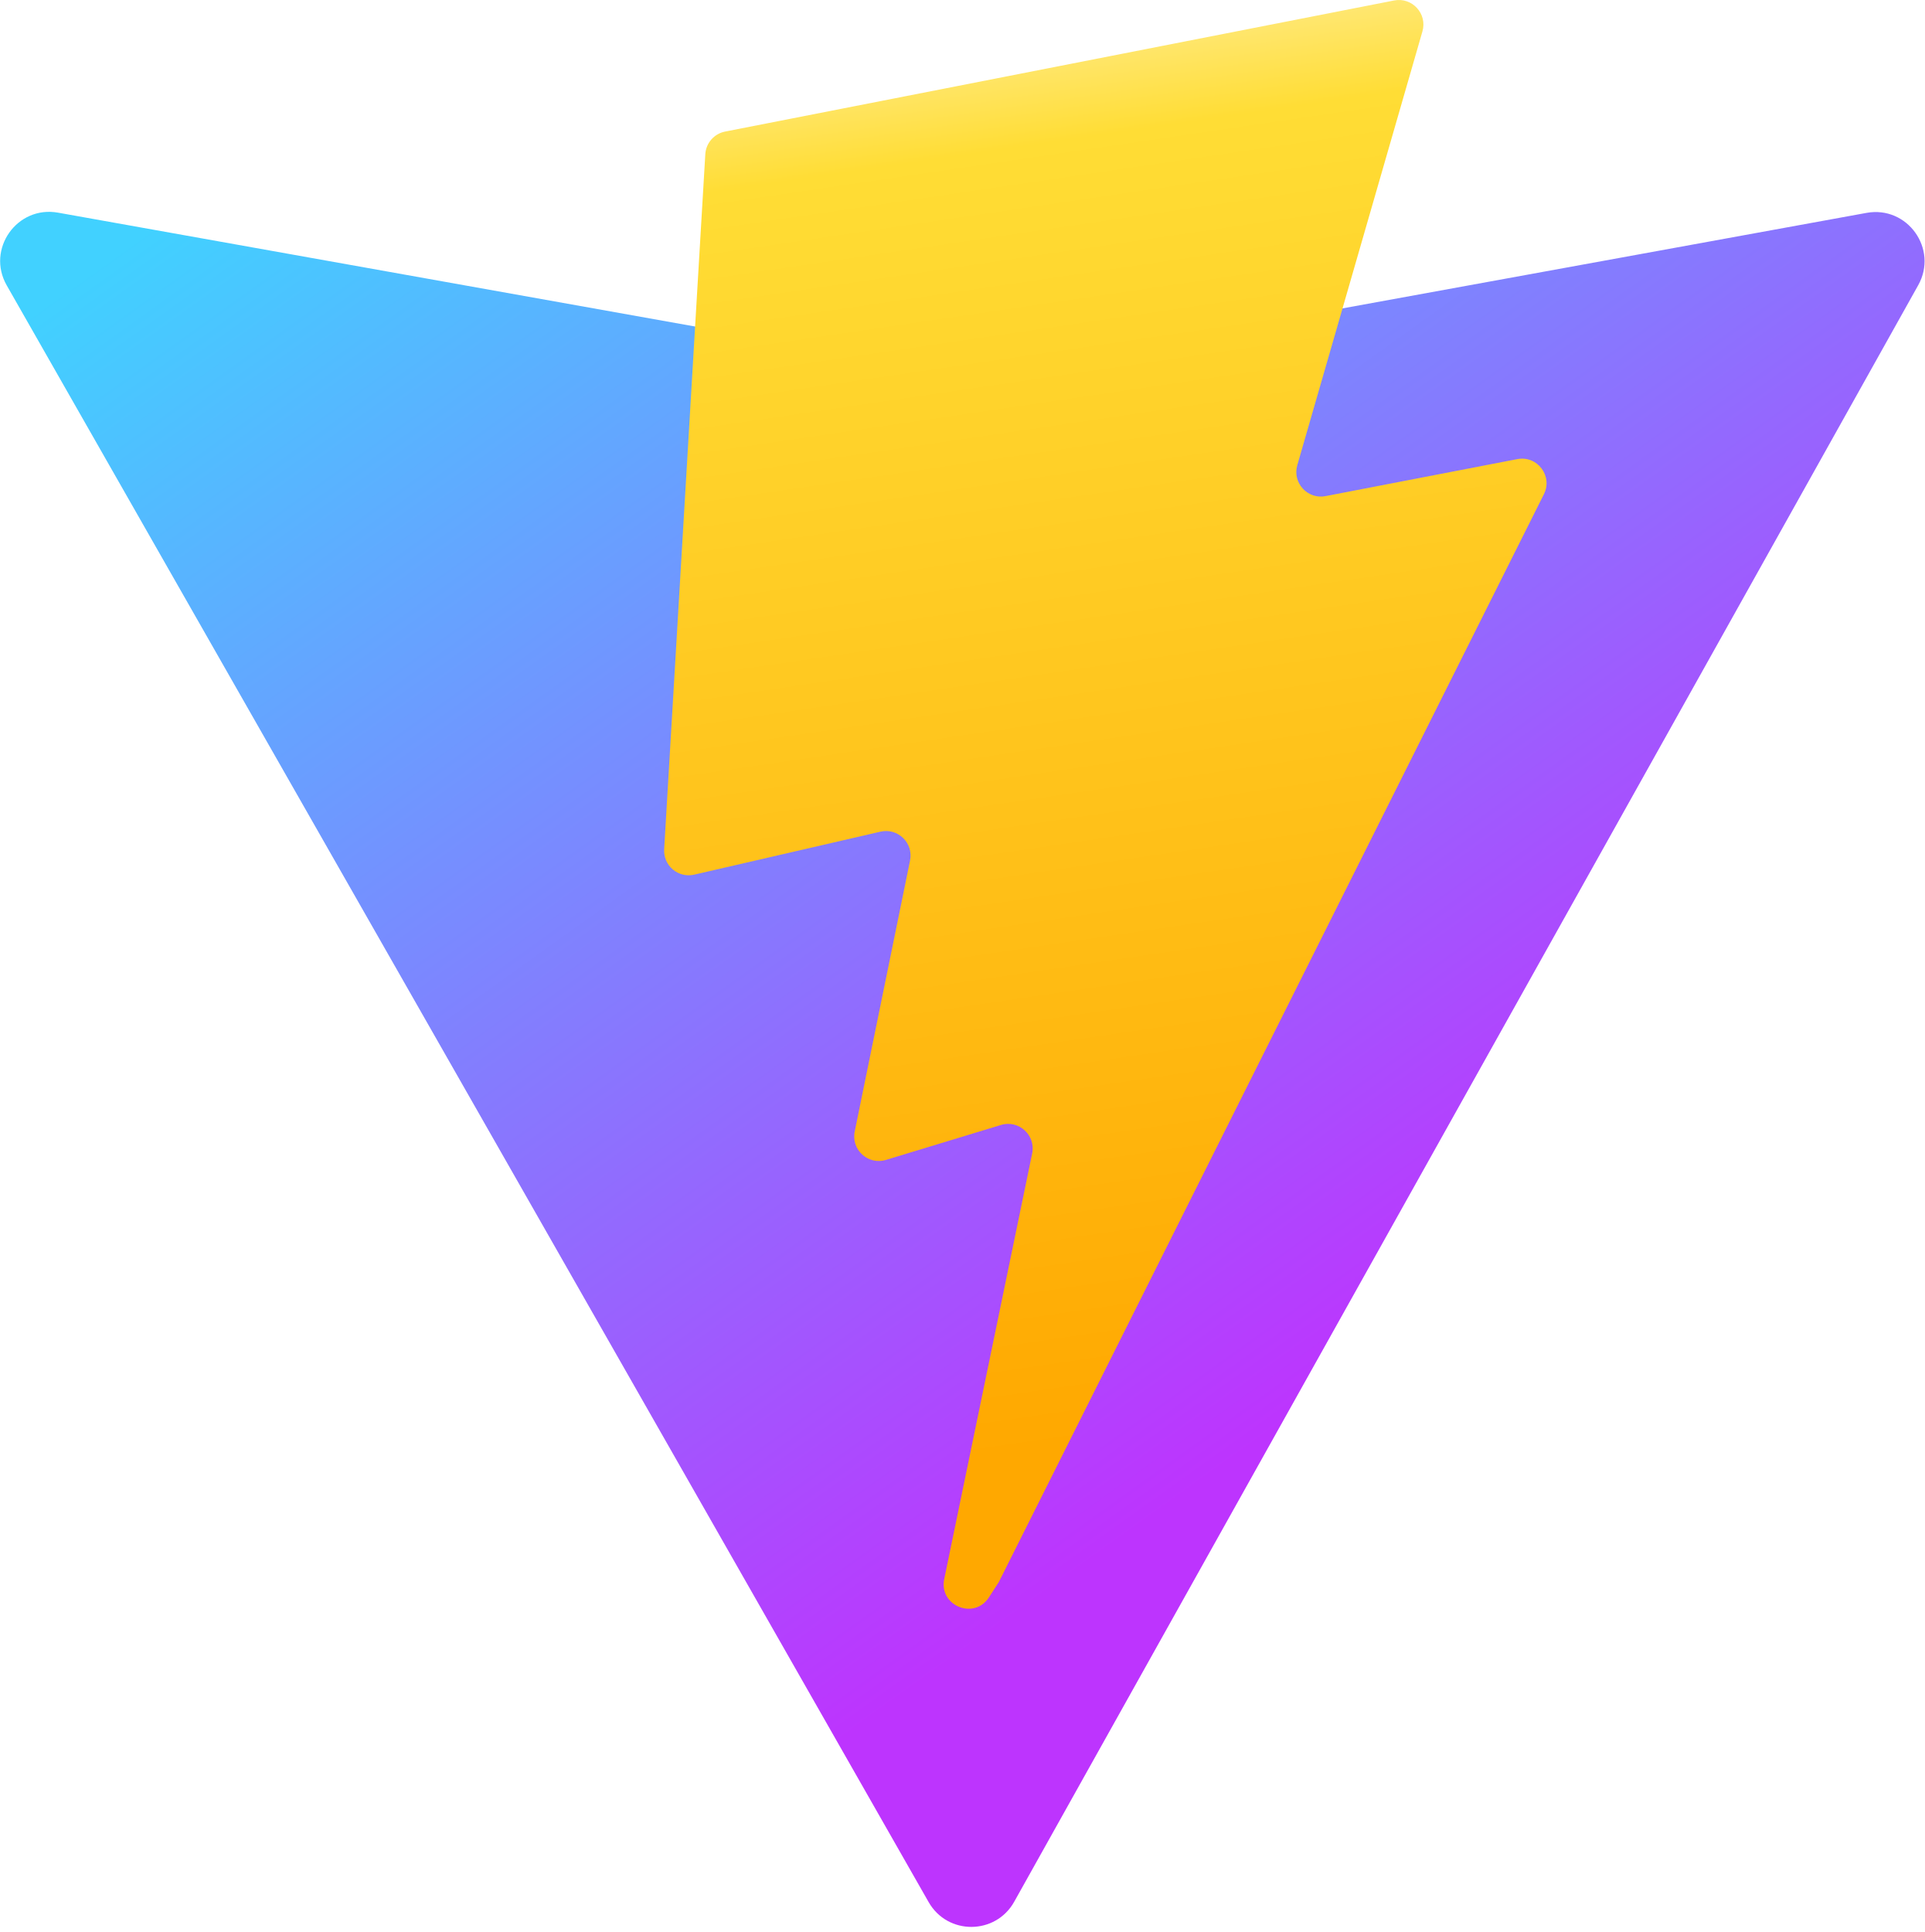
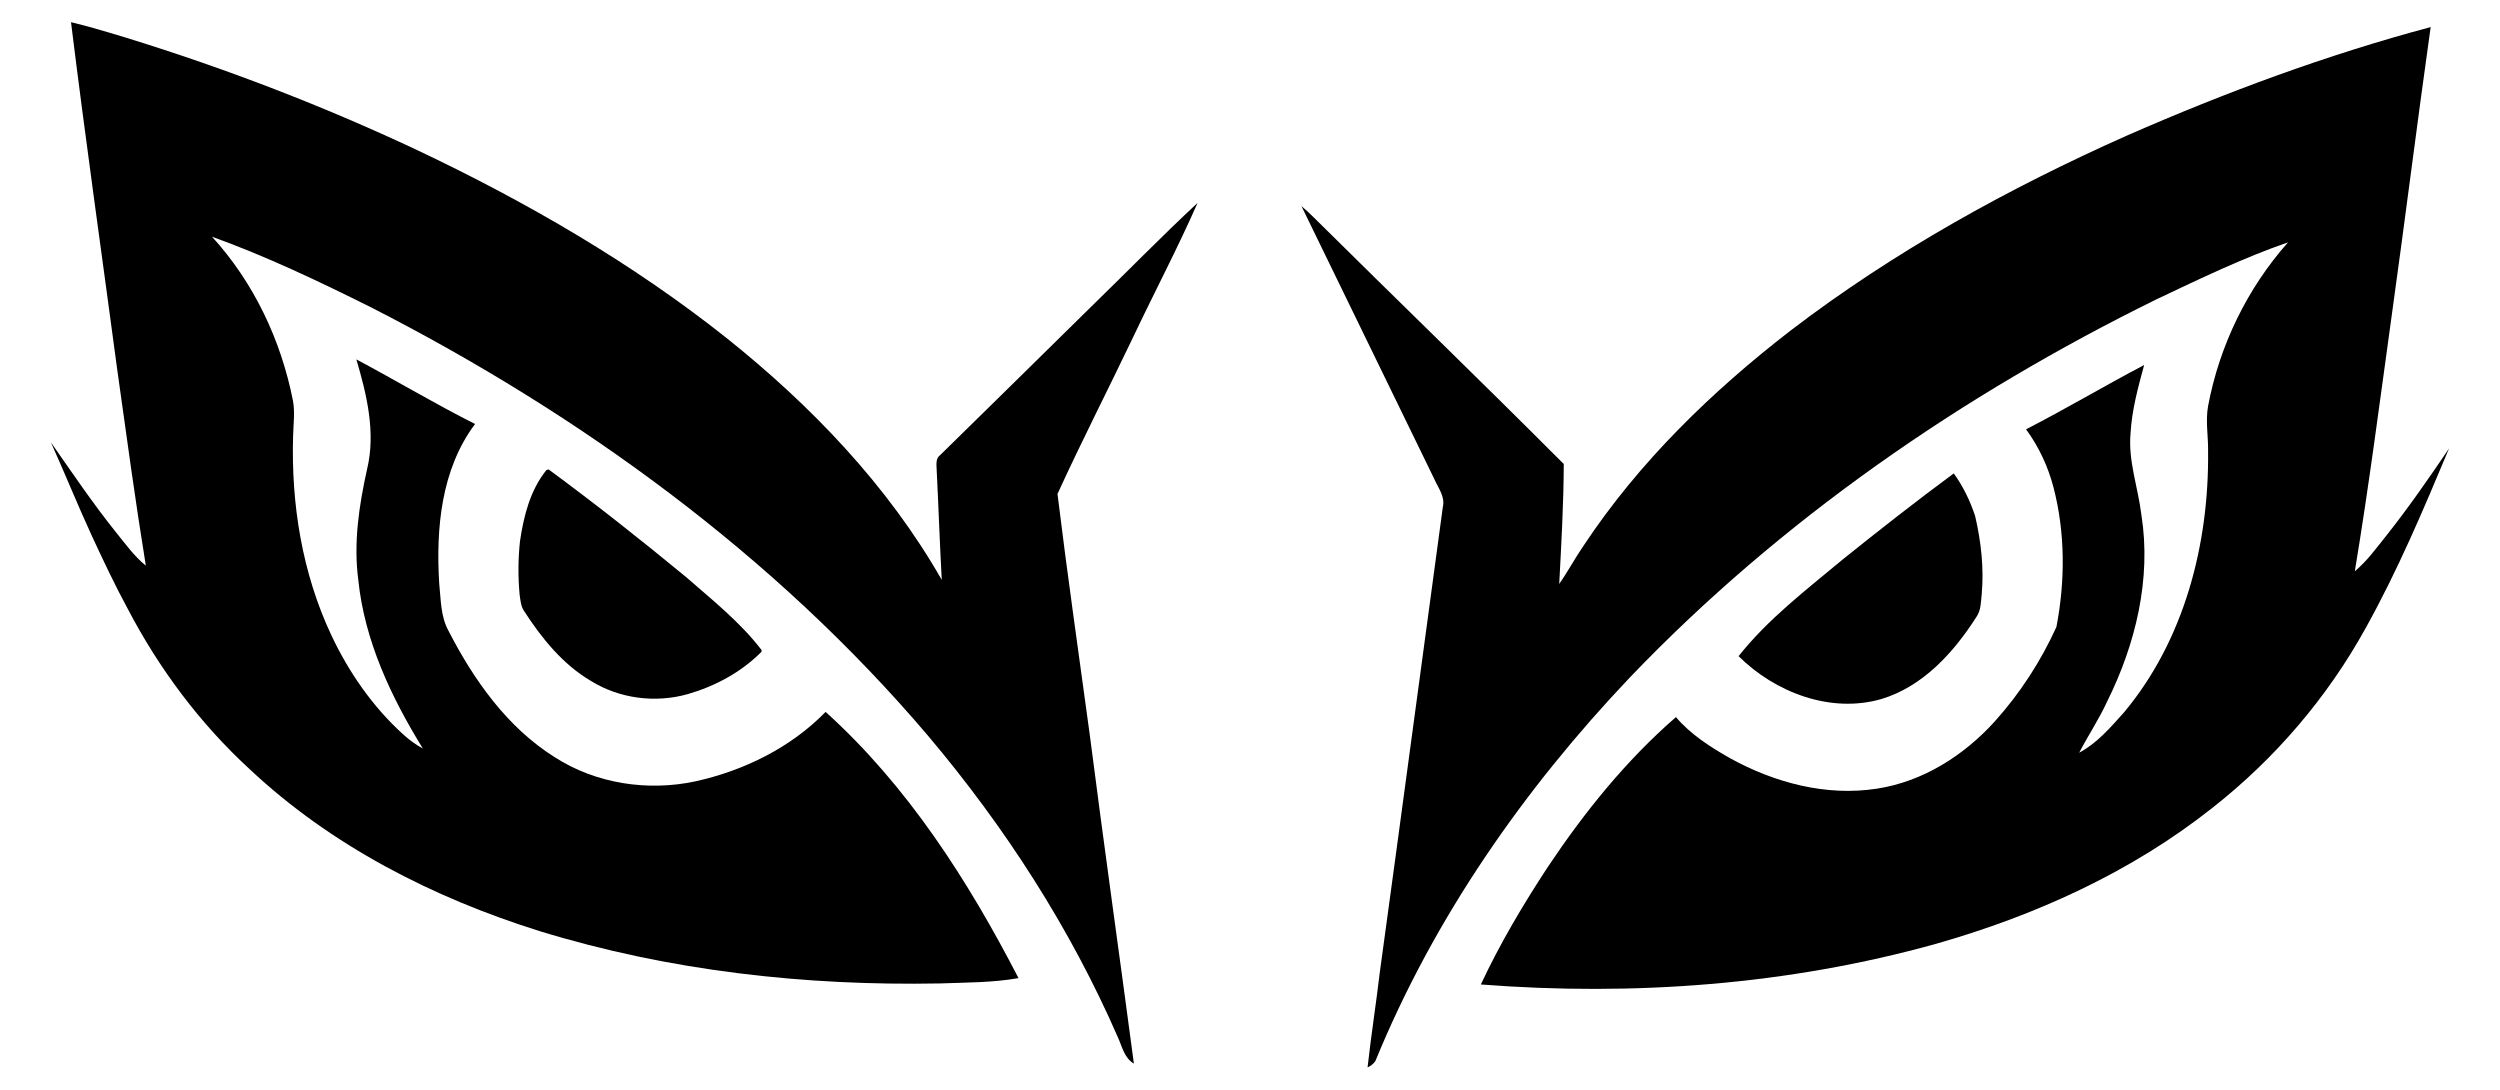
- <svg xmlns="http://www.w3.org/2000/svg" aria-hidden="true" role="img" class="iconify iconify--logos" width="31.88" height="32" preserveAspectRatio="xMidYMid meet" viewBox="0 0 256 257">
-   <defs>
-     <linearGradient id="IconifyId1813088fe1fbc01fb466" x1="-.828%" x2="57.636%" y1="7.652%" y2="78.411%">
-       <stop offset="0%" stop-color="#41D1FF" />
-       <stop offset="100%" stop-color="#BD34FE" />
-     </linearGradient>
-     <linearGradient id="IconifyId1813088fe1fbc01fb467" x1="43.376%" x2="50.316%" y1="2.242%" y2="89.03%">
-       <stop offset="0%" stop-color="#FFEA83" />
-       <stop offset="8.333%" stop-color="#FFDD35" />
-       <stop offset="100%" stop-color="#FFA800" />
-     </linearGradient>
-   </defs>
-   <path fill="url(#IconifyId1813088fe1fbc01fb466)" d="M255.153 37.938L134.897 252.976c-2.483 4.44-8.862 4.466-11.382.048L.875 37.958c-2.746-4.814 1.371-10.646 6.827-9.67l120.385 21.517a6.537 6.537 0 0 0 2.322-.004l117.867-21.483c5.438-.991 9.574 4.796 6.877 9.62Z" />
-   <path fill="url(#IconifyId1813088fe1fbc01fb467)" d="M185.432.063L96.44 17.501a3.268 3.268 0 0 0-2.634 3.014l-5.474 92.456a3.268 3.268 0 0 0 3.997 3.378l24.777-5.718c2.318-.535 4.413 1.507 3.936 3.838l-7.361 36.047c-.495 2.426 1.782 4.5 4.151 3.78l15.304-4.649c2.372-.72 4.652 1.36 4.15 3.788l-11.698 56.621c-.732 3.542 3.979 5.473 5.943 2.437l1.313-2.028l72.516-144.72c1.215-2.423-.88-5.186-3.54-4.672l-25.505 4.922c-2.396.462-4.435-1.77-3.759-4.114l16.646-57.705c.677-2.35-1.37-4.583-3.769-4.113Z" />
+ <svg xmlns="http://www.w3.org/2000/svg" version="1.1" id="Layer_1" x="0px" y="0px" viewBox="-687.875 -226 2668.751 1163.17" enable-background="new -687.875 -226 2668.751 1163.17" xml:space="preserve">
+   <g>
+     <path d="M-612.066-202.301c16.116,3.85,32.004,8.45,47.859,13.213c110.399,33.505,218.515,74.741,322.879,123.906   C-125.317-10.146-13.352,54.645,87.391,134.574c90.499,72.229,172.352,157.411,230.064,258.447   c-2.153-39.214-3.458-78.46-5.448-117.675c-0.163-5.448-1.272-12.104,3.948-15.725   C370.371,206.412,424.527,152.909,478.813,99.569c37.322-36.245,73.665-73.6,111.737-108.996   c-21.206,48.186-45.837,94.87-68.38,142.436c-26.817,56.211-55.298,111.704-81.168,168.274   c10.407,85.409,22.706,170.623,34.288,255.902c15.072,117.511,31.678,234.827,47.272,352.24   c-10.342-6.035-12.528-18.237-17.16-28.252c-50.926-116.794-120.774-224.877-202.888-322.096   C139.426,367.215-67.931,216.525-291.34,102.309c-55.559-27.698-111.77-54.58-170.232-75.622   c44.564,48.708,73.697,110.399,86.421,174.995c2.316,12.462,0.424,25.153,0.163,37.713   c-2.186,72.556,9.657,146.384,40.682,212.382c18.694,39.736,44.173,76.633,76.829,106.191   c6.362,5.807,13.376,10.962,20.977,15.04c-33.929-54.971-62.344-115.26-68.934-180.247   c-5.187-39.605,0.881-79.57,9.494-118.229c9.331-39.083-0.457-79.276-11.516-116.891   c42.444,22.608,83.746,47.337,126.711,68.967c-36.18,48.251-41.856,111.476-38.3,169.775   c1.827,17.128,1.37,35.43,9.918,50.959c26.98,52.525,62.573,102.994,113.303,134.9   c43.977,28.35,99.144,36.735,150.037,25.903c51.807-11.386,101.982-35.952,139.239-74.187   c87.628,79.113,152.093,180.019,205.922,284.187c-27.698,4.894-56.015,4.633-84.039,5.677   c-144.1,2.74-289.342-13.441-427.373-55.917c-113.531-35.56-222.528-91.151-309.666-173.135   c-52.851-48.577-96.306-106.909-129.582-170.427c-13.833-25.479-26.197-51.709-38.398-78.004   c-15.235-33.081-28.872-66.846-43.814-100.058c22.706,32.363,44.793,65.248,69.587,96.11   c9.983,12.332,19.313,25.381,31.71,35.462c-11.19-68.804-20.52-137.901-30.21-206.934   C-579.018,46.522-596.733-77.742-612.066-202.301z" />
+     <path d="M1583.231-81.559c104.984-45.967,212.839-85.997,323.629-115.521   c-14.518,102.994-27.372,206.183-41.758,309.21c-12.56,90.629-24.207,181.422-39.214,271.692   c13.245-11.027,23.261-25.186,33.994-38.464c23.62-29.851,45.315-61.17,66.618-92.652   c-27.208,64.954-54.71,130.072-88.998,191.731c-40.812,73.991-96.795,139.402-163.218,191.6   c-86.649,68.804-189.186,115.195-295.149,145.405c-157.672,44.01-323.303,56.113-486.195,43.488   c20.39-43.684,45.086-85.246,71.512-125.504c39.018-58.429,83.55-113.727,136.727-159.923   c15.855,18.661,36.8,31.939,57.875,43.944c47.24,26.034,102.537,40.878,156.53,32.461   c49.164-7.438,93.304-35.528,126.222-72.099c26.817-29.851,49.001-64.041,65.541-100.547   c9.461-49.001,9.494-100.612-3.132-149.091c-5.807-22.217-15.692-43.325-29.264-61.888   c42.574-21.858,83.713-46.391,126.059-68.641c-6.492,23.881-13.115,47.957-14.518,72.817   c-2.708,29.655,8.091,58.103,11.582,87.236c10.799,68.347-6.264,138.26-36.735,199.495   c-8.645,18.759-20.162,36.017-29.688,54.319c19.085-10.113,33.44-26.98,47.664-42.835   c64.563-77.09,91.021-179.791,89.944-278.902c0.261-16.116-2.904-32.33,0-48.316   c12.136-64.563,41.758-125.602,85.344-174.766c-48.055,16.638-94.022,38.855-139.924,60.583   c-207.912,102.178-401.862,235.936-562.404,403.623c-113.401,119.371-209.348,257.011-271.92,409.757   c-2.121,3.001-4.894,5.285-8.352,6.819c3.752-34.059,9.102-67.923,13.115-101.917   c22.706-165.436,44.727-330.97,67.238-496.438c2.61-10.896-4.894-20.129-9.004-29.525   C795.983,188.436,748.711,91.217,701.406-6.002c4.665,3.882,9.102,8.058,13.408,12.364   c88.672,87.856,178.518,174.603,266.635,262.981c-0.163,42.607-2.61,85.409-4.861,128.016   c9.363-13.343,16.965-27.796,26.23-41.172c59.05-89.096,136.694-164.392,220.962-229.477   C1334.148,42.346,1456.52-25.153,1583.231-81.559z" />
+     <path d="M-104.666,275.901l2.349-0.848c50.012,36.8,98.785,75.361,146.71,114.869   c28.122,24.599,57.875,48.186,80.744,78.004l-0.196,1.925c-21.499,21.76-49.556,36.735-78.819,45.184   c-34.386,9.624-72.458,4.828-102.928-13.963c-30.34-17.813-52.949-45.869-71.773-75.035   c-3.393-5.187-3.752-11.582-4.633-17.519c-1.729-18.889-1.599-37.909,0.424-56.798   C-128.84,324.967-121.957,297.368-104.666,275.901z" />
+     <path d="M1420.568,324.772c-5.383-16.149-12.789-31.613-22.804-45.413c-40.193,29.688-79.537,60.518-118.49,91.804   c-38.789,32.395-79.667,63.454-111.215,103.287c38.92,38.692,98.165,61.463,152.452,45.771   c44.434-13.441,77.156-49.654,101.428-87.628c5.122-7.243,4.763-16.508,5.709-24.892   C1429.996,381.015,1427.191,353.285,1420.568,324.772z" />
+   </g>
</svg>
